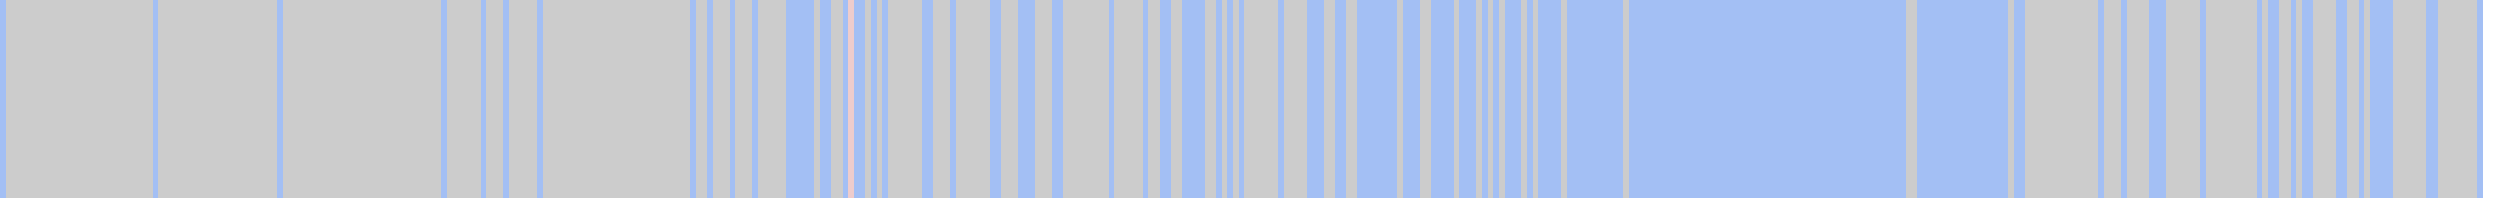
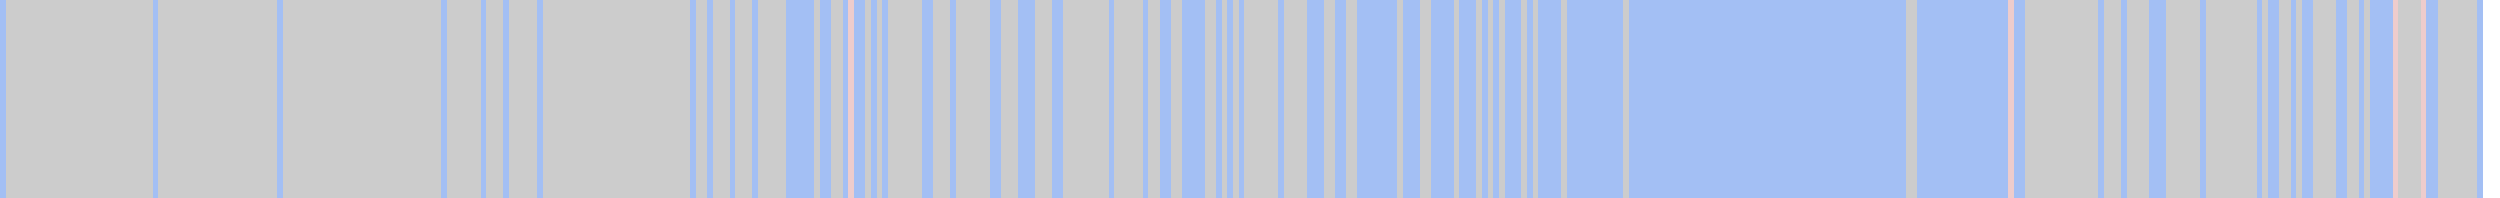
<svg xmlns="http://www.w3.org/2000/svg" viewBox="0 0 442 35" shape-rendering="crispEdges">
  <rect y="0" x="0" width="439" height="35" fill="#cccccc" />
  <rect y="0" x="0" width="1" height="35" fill="#eecccc" />
  <rect y="0" x="27" width="1" height="35" fill="#eecccc" />
  <rect y="0" x="49" width="1" height="35" fill="#eecccc" />
  <rect y="0" x="78" width="1" height="35" fill="#eecccc" />
  <rect y="0" x="85" width="1" height="35" fill="#eecccc" />
  <rect y="0" x="89" width="1" height="35" fill="#eecccc" />
  <rect y="0" x="95" width="1" height="35" fill="#eecccc" />
  <rect y="0" x="95" width="1" height="35" fill="#eecccc" />
  <rect y="0" x="122" width="1" height="35" fill="#eecccc" />
  <rect y="0" x="122" width="1" height="35" fill="#eecccc" />
  <rect y="0" x="125" width="1" height="35" fill="#eecccc" />
  <rect y="0" x="129" width="1" height="35" fill="#eecccc" />
  <rect y="0" x="133" width="1" height="35" fill="#eecccc" />
  <rect y="0" x="139" width="1" height="35" fill="#eecccc" />
  <rect y="0" x="140" width="1" height="35" fill="#eecccc" />
  <rect y="0" x="141" width="1" height="35" fill="#eecccc" />
  <rect y="0" x="142" width="1" height="35" fill="#eecccc" />
  <rect y="0" x="143" width="1" height="35" fill="#eecccc" />
  <rect y="0" x="145" width="1" height="35" fill="#eecccc" />
  <rect y="0" x="146" width="1" height="35" fill="#eecccc" />
  <rect y="0" x="149" width="1" height="35" fill="#eecccc" />
  <rect y="0" x="150" width="1" height="35" fill="#eecccc" />
  <rect y="0" x="151" width="1" height="35" fill="#eecccc" />
  <rect y="0" x="152" width="1" height="35" fill="#eecccc" />
  <rect y="0" x="154" width="1" height="35" fill="#eecccc" />
  <rect y="0" x="156" width="1" height="35" fill="#eecccc" />
  <rect y="0" x="163" width="1" height="35" fill="#eecccc" />
  <rect y="0" x="164" width="1" height="35" fill="#eecccc" />
  <rect y="0" x="168" width="1" height="35" fill="#eecccc" />
  <rect y="0" x="175" width="1" height="35" fill="#eecccc" />
  <rect y="0" x="176" width="1" height="35" fill="#eecccc" />
  <rect y="0" x="180" width="1" height="35" fill="#eecccc" />
  <rect y="0" x="181" width="1" height="35" fill="#eecccc" />
  <rect y="0" x="182" width="1" height="35" fill="#eecccc" />
  <rect y="0" x="186" width="1" height="35" fill="#eecccc" />
  <rect y="0" x="187" width="1" height="35" fill="#eecccc" />
  <rect y="0" x="187" width="1" height="35" fill="#eecccc" />
  <rect y="0" x="196" width="1" height="35" fill="#eecccc" />
  <rect y="0" x="202" width="1" height="35" fill="#eecccc" />
  <rect y="0" x="205" width="1" height="35" fill="#eecccc" />
  <rect y="0" x="206" width="1" height="35" fill="#eecccc" />
  <rect y="0" x="209" width="1" height="35" fill="#eecccc" />
  <rect y="0" x="210" width="1" height="35" fill="#eecccc" />
  <rect y="0" x="211" width="1" height="35" fill="#eecccc" />
  <rect y="0" x="211" width="1" height="35" fill="#eecccc" />
  <rect y="0" x="212" width="1" height="35" fill="#eecccc" />
  <rect y="0" x="215" width="1" height="35" fill="#eecccc" />
  <rect y="0" x="217" width="1" height="35" fill="#eecccc" />
  <rect y="0" x="219" width="1" height="35" fill="#eecccc" />
  <rect y="0" x="226" width="1" height="35" fill="#eecccc" />
  <rect y="0" x="231" width="1" height="35" fill="#eecccc" />
  <rect y="0" x="231" width="1" height="35" fill="#eecccc" />
  <rect y="0" x="232" width="1" height="35" fill="#eecccc" />
  <rect y="0" x="233" width="1" height="35" fill="#eecccc" />
  <rect y="0" x="236" width="1" height="35" fill="#eecccc" />
  <rect y="0" x="237" width="1" height="35" fill="#eecccc" />
  <rect y="0" x="240" width="1" height="35" fill="#eecccc" />
  <rect y="0" x="241" width="1" height="35" fill="#eecccc" />
  <rect y="0" x="242" width="1" height="35" fill="#eecccc" />
  <rect y="0" x="243" width="1" height="35" fill="#eecccc" />
  <rect y="0" x="244" width="1" height="35" fill="#eecccc" />
  <rect y="0" x="245" width="1" height="35" fill="#eecccc" />
-   <rect y="0" x="245" width="1" height="35" fill="#eecccc" />
  <rect y="0" x="246" width="1" height="35" fill="#eecccc" />
  <rect y="0" x="248" width="1" height="35" fill="#eecccc" />
  <rect y="0" x="249" width="1" height="35" fill="#eecccc" />
  <rect y="0" x="250" width="1" height="35" fill="#eecccc" />
  <rect y="0" x="253" width="1" height="35" fill="#eecccc" />
  <rect y="0" x="254" width="1" height="35" fill="#eecccc" />
  <rect y="0" x="254" width="1" height="35" fill="#eecccc" />
  <rect y="0" x="255" width="1" height="35" fill="#eecccc" />
-   <rect y="0" x="255" width="1" height="35" fill="#eecccc" />
  <rect y="0" x="256" width="1" height="35" fill="#eecccc" />
  <rect y="0" x="258" width="1" height="35" fill="#eecccc" />
  <rect y="0" x="259" width="1" height="35" fill="#eecccc" />
  <rect y="0" x="260" width="1" height="35" fill="#eecccc" />
  <rect y="0" x="262" width="1" height="35" fill="#eecccc" />
  <rect y="0" x="264" width="1" height="35" fill="#eecccc" />
-   <rect y="0" x="266" width="1" height="35" fill="#eecccc" />
  <rect y="0" x="266" width="1" height="35" fill="#eecccc" />
  <rect y="0" x="267" width="1" height="35" fill="#eecccc" />
  <rect y="0" x="267" width="1" height="35" fill="#eecccc" />
  <rect y="0" x="268" width="1" height="35" fill="#eecccc" />
  <rect y="0" x="270" width="1" height="35" fill="#eecccc" />
  <rect y="0" x="272" width="1" height="35" fill="#eecccc" />
  <rect y="0" x="272" width="1" height="35" fill="#eecccc" />
  <rect y="0" x="273" width="1" height="35" fill="#eecccc" />
  <rect y="0" x="273" width="1" height="35" fill="#eecccc" />
  <rect y="0" x="273" width="1" height="35" fill="#eecccc" />
  <rect y="0" x="273" width="1" height="35" fill="#eecccc" />
  <rect y="0" x="274" width="1" height="35" fill="#eecccc" />
  <rect y="0" x="275" width="1" height="35" fill="#eecccc" />
  <rect y="0" x="275" width="1" height="35" fill="#eecccc" />
  <rect y="0" x="277" width="1" height="35" fill="#eecccc" />
  <rect y="0" x="278" width="1" height="35" fill="#eecccc" />
  <rect y="0" x="278" width="1" height="35" fill="#eecccc" />
  <rect y="0" x="279" width="1" height="35" fill="#eecccc" />
  <rect y="0" x="279" width="1" height="35" fill="#eecccc" />
  <rect y="0" x="279" width="1" height="35" fill="#eecccc" />
  <rect y="0" x="280" width="1" height="35" fill="#eecccc" />
  <rect y="0" x="281" width="1" height="35" fill="#eecccc" />
  <rect y="0" x="281" width="1" height="35" fill="#eecccc" />
  <rect y="0" x="282" width="1" height="35" fill="#eecccc" />
  <rect y="0" x="283" width="1" height="35" fill="#eecccc" />
  <rect y="0" x="283" width="1" height="35" fill="#eecccc" />
  <rect y="0" x="283" width="1" height="35" fill="#eecccc" />
  <rect y="0" x="284" width="1" height="35" fill="#eecccc" />
  <rect y="0" x="285" width="1" height="35" fill="#eecccc" />
  <rect y="0" x="286" width="1" height="35" fill="#eecccc" />
  <rect y="0" x="288" width="1" height="35" fill="#eecccc" />
  <rect y="0" x="289" width="1" height="35" fill="#eecccc" />
  <rect y="0" x="289" width="1" height="35" fill="#eecccc" />
  <rect y="0" x="290" width="1" height="35" fill="#eecccc" />
  <rect y="0" x="291" width="1" height="35" fill="#eecccc" />
  <rect y="0" x="291" width="1" height="35" fill="#eecccc" />
  <rect y="0" x="291" width="1" height="35" fill="#eecccc" />
  <rect y="0" x="292" width="1" height="35" fill="#eecccc" />
  <rect y="0" x="292" width="1" height="35" fill="#eecccc" />
  <rect y="0" x="293" width="1" height="35" fill="#eecccc" />
  <rect y="0" x="294" width="1" height="35" fill="#eecccc" />
  <rect y="0" x="295" width="1" height="35" fill="#eecccc" />
  <rect y="0" x="296" width="1" height="35" fill="#eecccc" />
  <rect y="0" x="296" width="1" height="35" fill="#eecccc" />
  <rect y="0" x="297" width="1" height="35" fill="#eecccc" />
  <rect y="0" x="297" width="1" height="35" fill="#eecccc" />
  <rect y="0" x="298" width="1" height="35" fill="#eecccc" />
  <rect y="0" x="298" width="1" height="35" fill="#eecccc" />
  <rect y="0" x="298" width="1" height="35" fill="#eecccc" />
  <rect y="0" x="298" width="1" height="35" fill="#eecccc" />
  <rect y="0" x="299" width="1" height="35" fill="#eecccc" />
  <rect y="0" x="300" width="1" height="35" fill="#eecccc" />
  <rect y="0" x="300" width="1" height="35" fill="#eecccc" />
  <rect y="0" x="300" width="1" height="35" fill="#eecccc" />
  <rect y="0" x="301" width="1" height="35" fill="#eecccc" />
  <rect y="0" x="301" width="1" height="35" fill="#eecccc" />
  <rect y="0" x="301" width="1" height="35" fill="#eecccc" />
  <rect y="0" x="301" width="1" height="35" fill="#eecccc" />
+   <rect y="0" x="301" width="1" height="35" fill="#eecccc" />
  <rect y="0" x="302" width="1" height="35" fill="#eecccc" />
  <rect y="0" x="302" width="1" height="35" fill="#eecccc" />
  <rect y="0" x="302" width="1" height="35" fill="#eecccc" />
  <rect y="0" x="303" width="1" height="35" fill="#eecccc" />
  <rect y="0" x="303" width="1" height="35" fill="#eecccc" />
  <rect y="0" x="303" width="1" height="35" fill="#eecccc" />
  <rect y="0" x="303" width="1" height="35" fill="#eecccc" />
  <rect y="0" x="303" width="1" height="35" fill="#eecccc" />
  <rect y="0" x="303" width="1" height="35" fill="#eecccc" />
  <rect y="0" x="303" width="1" height="35" fill="#eecccc" />
  <rect y="0" x="304" width="1" height="35" fill="#eecccc" />
  <rect y="0" x="304" width="1" height="35" fill="#eecccc" />
  <rect y="0" x="304" width="1" height="35" fill="#eecccc" />
+   <rect y="0" x="305" width="1" height="35" fill="#eecccc" />
  <rect y="0" x="305" width="1" height="35" fill="#eecccc" />
  <rect y="0" x="305" width="1" height="35" fill="#eecccc" />
  <rect y="0" x="305" width="1" height="35" fill="#eecccc" />
  <rect y="0" x="305" width="1" height="35" fill="#eecccc" />
  <rect y="0" x="306" width="1" height="35" fill="#eecccc" />
  <rect y="0" x="306" width="1" height="35" fill="#eecccc" />
  <rect y="0" x="306" width="1" height="35" fill="#eecccc" />
  <rect y="0" x="306" width="1" height="35" fill="#eecccc" />
  <rect y="0" x="306" width="1" height="35" fill="#eecccc" />
  <rect y="0" x="307" width="1" height="35" fill="#eecccc" />
  <rect y="0" x="307" width="1" height="35" fill="#eecccc" />
  <rect y="0" x="307" width="1" height="35" fill="#eecccc" />
  <rect y="0" x="307" width="1" height="35" fill="#eecccc" />
  <rect y="0" x="307" width="1" height="35" fill="#eecccc" />
  <rect y="0" x="307" width="1" height="35" fill="#eecccc" />
  <rect y="0" x="308" width="1" height="35" fill="#eecccc" />
  <rect y="0" x="308" width="1" height="35" fill="#eecccc" />
  <rect y="0" x="308" width="1" height="35" fill="#eecccc" />
  <rect y="0" x="308" width="1" height="35" fill="#eecccc" />
  <rect y="0" x="308" width="1" height="35" fill="#eecccc" />
-   <rect y="0" x="308" width="1" height="35" fill="#eecccc" />
  <rect y="0" x="309" width="1" height="35" fill="#eecccc" />
  <rect y="0" x="309" width="1" height="35" fill="#eecccc" />
  <rect y="0" x="309" width="1" height="35" fill="#eecccc" />
  <rect y="0" x="309" width="1" height="35" fill="#eecccc" />
  <rect y="0" x="309" width="1" height="35" fill="#eecccc" />
  <rect y="0" x="309" width="1" height="35" fill="#eecccc" />
  <rect y="0" x="309" width="1" height="35" fill="#eecccc" />
  <rect y="0" x="309" width="1" height="35" fill="#eecccc" />
  <rect y="0" x="310" width="1" height="35" fill="#eecccc" />
  <rect y="0" x="310" width="1" height="35" fill="#eecccc" />
  <rect y="0" x="310" width="1" height="35" fill="#eecccc" />
  <rect y="0" x="310" width="1" height="35" fill="#eecccc" />
  <rect y="0" x="311" width="1" height="35" fill="#eecccc" />
  <rect y="0" x="311" width="1" height="35" fill="#eecccc" />
  <rect y="0" x="311" width="1" height="35" fill="#eecccc" />
  <rect y="0" x="311" width="1" height="35" fill="#eecccc" />
  <rect y="0" x="311" width="1" height="35" fill="#eecccc" />
  <rect y="0" x="311" width="1" height="35" fill="#eecccc" />
-   <rect y="0" x="312" width="1" height="35" fill="#eecccc" />
-   <rect y="0" x="312" width="1" height="35" fill="#eecccc" />
-   <rect y="0" x="312" width="1" height="35" fill="#eecccc" />
-   <rect y="0" x="312" width="1" height="35" fill="#eecccc" />
-   <rect y="0" x="312" width="1" height="35" fill="#eecccc" />
-   <rect y="0" x="312" width="1" height="35" fill="#eecccc" />
-   <rect y="0" x="313" width="1" height="35" fill="#eecccc" />
-   <rect y="0" x="313" width="1" height="35" fill="#eecccc" />
-   <rect y="0" x="313" width="1" height="35" fill="#eecccc" />
-   <rect y="0" x="313" width="1" height="35" fill="#eecccc" />
-   <rect y="0" x="313" width="1" height="35" fill="#eecccc" />
-   <rect y="0" x="313" width="1" height="35" fill="#eecccc" />
-   <rect y="0" x="313" width="1" height="35" fill="#eecccc" />
-   <rect y="0" x="313" width="1" height="35" fill="#eecccc" />
-   <rect y="0" x="313" width="1" height="35" fill="#eecccc" />
-   <rect y="0" x="314" width="1" height="35" fill="#eecccc" />
-   <rect y="0" x="314" width="1" height="35" fill="#eecccc" />
-   <rect y="0" x="314" width="1" height="35" fill="#eecccc" />
-   <rect y="0" x="314" width="1" height="35" fill="#eecccc" />
-   <rect y="0" x="314" width="1" height="35" fill="#eecccc" />
-   <rect y="0" x="314" width="1" height="35" fill="#eecccc" />
+   <rect y="0" x="311" width="1" height="35" fill="#eecccc" />
+   <rect y="0" x="311" width="1" height="35" fill="#eecccc" />
+   <rect y="0" x="312" width="1" height="35" fill="#eecccc" />
+   <rect y="0" x="312" width="1" height="35" fill="#eecccc" />
+   <rect y="0" x="312" width="1" height="35" fill="#eecccc" />
+   <rect y="0" x="312" width="1" height="35" fill="#eecccc" />
+   <rect y="0" x="312" width="1" height="35" fill="#eecccc" />
+   <rect y="0" x="312" width="1" height="35" fill="#eecccc" />
+   <rect y="0" x="312" width="1" height="35" fill="#eecccc" />
+   <rect y="0" x="312" width="1" height="35" fill="#eecccc" />
+   <rect y="0" x="313" width="1" height="35" fill="#eecccc" />
+   <rect y="0" x="313" width="1" height="35" fill="#eecccc" />
+   <rect y="0" x="313" width="1" height="35" fill="#eecccc" />
+   <rect y="0" x="313" width="1" height="35" fill="#eecccc" />
+   <rect y="0" x="313" width="1" height="35" fill="#eecccc" />
+   <rect y="0" x="313" width="1" height="35" fill="#eecccc" />
+   <rect y="0" x="313" width="1" height="35" fill="#eecccc" />
+   <rect y="0" x="313" width="1" height="35" fill="#eecccc" />
+   <rect y="0" x="313" width="1" height="35" fill="#eecccc" />
+   <rect y="0" x="313" width="1" height="35" fill="#eecccc" />
+   <rect y="0" x="313" width="1" height="35" fill="#eecccc" />
+   <rect y="0" x="314" width="1" height="35" fill="#eecccc" />
+   <rect y="0" x="314" width="1" height="35" fill="#eecccc" />
+   <rect y="0" x="314" width="1" height="35" fill="#eecccc" />
+   <rect y="0" x="314" width="1" height="35" fill="#eecccc" />
+   <rect y="0" x="314" width="1" height="35" fill="#eecccc" />
+   <rect y="0" x="314" width="1" height="35" fill="#eecccc" />
+   <rect y="0" x="314" width="1" height="35" fill="#eecccc" />
+   <rect y="0" x="314" width="1" height="35" fill="#eecccc" />
+   <rect y="0" x="315" width="1" height="35" fill="#eecccc" />
  <rect y="0" x="315" width="1" height="35" fill="#eecccc" />
  <rect y="0" x="315" width="1" height="35" fill="#eecccc" />
  <rect y="0" x="315" width="1" height="35" fill="#eecccc" />
  <rect y="0" x="315" width="1" height="35" fill="#eecccc" />
  <rect y="0" x="315" width="1" height="35" fill="#eecccc" />
  <rect y="0" x="315" width="1" height="35" fill="#eecccc" />
  <rect y="0" x="315" width="1" height="35" fill="#eecccc" />
  <rect y="0" x="316" width="1" height="35" fill="#eecccc" />
  <rect y="0" x="316" width="1" height="35" fill="#eecccc" />
  <rect y="0" x="316" width="1" height="35" fill="#eecccc" />
  <rect y="0" x="316" width="1" height="35" fill="#eecccc" />
  <rect y="0" x="316" width="1" height="35" fill="#eecccc" />
  <rect y="0" x="317" width="1" height="35" fill="#eecccc" />
  <rect y="0" x="317" width="1" height="35" fill="#eecccc" />
  <rect y="0" x="317" width="1" height="35" fill="#eecccc" />
  <rect y="0" x="317" width="1" height="35" fill="#eecccc" />
  <rect y="0" x="317" width="1" height="35" fill="#eecccc" />
  <rect y="0" x="317" width="1" height="35" fill="#eecccc" />
  <rect y="0" x="317" width="1" height="35" fill="#eecccc" />
  <rect y="0" x="317" width="1" height="35" fill="#eecccc" />
  <rect y="0" x="318" width="1" height="35" fill="#eecccc" />
  <rect y="0" x="318" width="1" height="35" fill="#eecccc" />
  <rect y="0" x="318" width="1" height="35" fill="#eecccc" />
  <rect y="0" x="318" width="1" height="35" fill="#eecccc" />
  <rect y="0" x="318" width="1" height="35" fill="#eecccc" />
  <rect y="0" x="318" width="1" height="35" fill="#eecccc" />
-   <rect y="0" x="319" width="1" height="35" fill="#eecccc" />
-   <rect y="0" x="319" width="1" height="35" fill="#eecccc" />
-   <rect y="0" x="319" width="1" height="35" fill="#eecccc" />
-   <rect y="0" x="319" width="1" height="35" fill="#eecccc" />
-   <rect y="0" x="319" width="1" height="35" fill="#eecccc" />
-   <rect y="0" x="319" width="1" height="35" fill="#eecccc" />
-   <rect y="0" x="319" width="1" height="35" fill="#eecccc" />
-   <rect y="0" x="319" width="1" height="35" fill="#eecccc" />
-   <rect y="0" x="319" width="1" height="35" fill="#eecccc" />
-   <rect y="0" x="319" width="1" height="35" fill="#eecccc" />
-   <rect y="0" x="319" width="1" height="35" fill="#eecccc" />
-   <rect y="0" x="319" width="1" height="35" fill="#eecccc" />
+   <rect y="0" x="318" width="1" height="35" fill="#eecccc" />
+   <rect y="0" x="319" width="1" height="35" fill="#eecccc" />
+   <rect y="0" x="319" width="1" height="35" fill="#eecccc" />
+   <rect y="0" x="319" width="1" height="35" fill="#eecccc" />
+   <rect y="0" x="319" width="1" height="35" fill="#eecccc" />
+   <rect y="0" x="319" width="1" height="35" fill="#eecccc" />
+   <rect y="0" x="319" width="1" height="35" fill="#eecccc" />
+   <rect y="0" x="319" width="1" height="35" fill="#eecccc" />
+   <rect y="0" x="319" width="1" height="35" fill="#eecccc" />
+   <rect y="0" x="319" width="1" height="35" fill="#eecccc" />
+   <rect y="0" x="319" width="1" height="35" fill="#eecccc" />
+   <rect y="0" x="319" width="1" height="35" fill="#eecccc" />
+   <rect y="0" x="319" width="1" height="35" fill="#eecccc" />
+   <rect y="0" x="319" width="1" height="35" fill="#eecccc" />
+   <rect y="0" x="320" width="1" height="35" fill="#eecccc" />
  <rect y="0" x="320" width="1" height="35" fill="#eecccc" />
  <rect y="0" x="320" width="1" height="35" fill="#eecccc" />
  <rect y="0" x="320" width="1" height="35" fill="#eecccc" />
  <rect y="0" x="320" width="1" height="35" fill="#eecccc" />
  <rect y="0" x="320" width="1" height="35" fill="#eecccc" />
  <rect y="0" x="320" width="1" height="35" fill="#eecccc" />
  <rect y="0" x="320" width="1" height="35" fill="#eecccc" />
  <rect y="0" x="320" width="1" height="35" fill="#eecccc" />
  <rect y="0" x="320" width="1" height="35" fill="#eecccc" />
  <rect y="0" x="320" width="1" height="35" fill="#eecccc" />
  <rect y="0" x="320" width="1" height="35" fill="#eecccc" />
  <rect y="0" x="321" width="1" height="35" fill="#eecccc" />
  <rect y="0" x="321" width="1" height="35" fill="#eecccc" />
  <rect y="0" x="321" width="1" height="35" fill="#eecccc" />
  <rect y="0" x="321" width="1" height="35" fill="#eecccc" />
  <rect y="0" x="321" width="1" height="35" fill="#eecccc" />
  <rect y="0" x="321" width="1" height="35" fill="#eecccc" />
  <rect y="0" x="321" width="1" height="35" fill="#eecccc" />
  <rect y="0" x="321" width="1" height="35" fill="#eecccc" />
  <rect y="0" x="321" width="1" height="35" fill="#eecccc" />
  <rect y="0" x="322" width="1" height="35" fill="#eecccc" />
  <rect y="0" x="322" width="1" height="35" fill="#eecccc" />
  <rect y="0" x="322" width="1" height="35" fill="#eecccc" />
  <rect y="0" x="322" width="1" height="35" fill="#eecccc" />
  <rect y="0" x="323" width="1" height="35" fill="#eecccc" />
  <rect y="0" x="323" width="1" height="35" fill="#eecccc" />
  <rect y="0" x="323" width="1" height="35" fill="#eecccc" />
  <rect y="0" x="323" width="1" height="35" fill="#eecccc" />
  <rect y="0" x="323" width="1" height="35" fill="#eecccc" />
  <rect y="0" x="323" width="1" height="35" fill="#eecccc" />
  <rect y="0" x="323" width="1" height="35" fill="#eecccc" />
  <rect y="0" x="323" width="1" height="35" fill="#eecccc" />
  <rect y="0" x="323" width="1" height="35" fill="#eecccc" />
  <rect y="0" x="323" width="1" height="35" fill="#eecccc" />
  <rect y="0" x="323" width="1" height="35" fill="#eecccc" />
  <rect y="0" x="323" width="1" height="35" fill="#eecccc" />
  <rect y="0" x="323" width="1" height="35" fill="#eecccc" />
  <rect y="0" x="323" width="1" height="35" fill="#eecccc" />
  <rect y="0" x="323" width="1" height="35" fill="#eecccc" />
  <rect y="0" x="323" width="1" height="35" fill="#eecccc" />
  <rect y="0" x="324" width="1" height="35" fill="#eecccc" />
  <rect y="0" x="324" width="1" height="35" fill="#eecccc" />
  <rect y="0" x="324" width="1" height="35" fill="#eecccc" />
  <rect y="0" x="324" width="1" height="35" fill="#eecccc" />
  <rect y="0" x="324" width="1" height="35" fill="#eecccc" />
  <rect y="0" x="325" width="1" height="35" fill="#eecccc" />
  <rect y="0" x="325" width="1" height="35" fill="#eecccc" />
  <rect y="0" x="325" width="1" height="35" fill="#eecccc" />
  <rect y="0" x="325" width="1" height="35" fill="#eecccc" />
  <rect y="0" x="325" width="1" height="35" fill="#eecccc" />
  <rect y="0" x="325" width="1" height="35" fill="#eecccc" />
  <rect y="0" x="325" width="1" height="35" fill="#eecccc" />
-   <rect y="0" x="326" width="1" height="35" fill="#eecccc" />
-   <rect y="0" x="326" width="1" height="35" fill="#eecccc" />
-   <rect y="0" x="326" width="1" height="35" fill="#eecccc" />
-   <rect y="0" x="326" width="1" height="35" fill="#eecccc" />
-   <rect y="0" x="326" width="1" height="35" fill="#eecccc" />
-   <rect y="0" x="326" width="1" height="35" fill="#eecccc" />
-   <rect y="0" x="326" width="1" height="35" fill="#eecccc" />
-   <rect y="0" x="326" width="1" height="35" fill="#eecccc" />
+   <rect y="0" x="325" width="1" height="35" fill="#eecccc" />
+   <rect y="0" x="326" width="1" height="35" fill="#eecccc" />
+   <rect y="0" x="326" width="1" height="35" fill="#eecccc" />
+   <rect y="0" x="326" width="1" height="35" fill="#eecccc" />
+   <rect y="0" x="326" width="1" height="35" fill="#eecccc" />
+   <rect y="0" x="326" width="1" height="35" fill="#eecccc" />
+   <rect y="0" x="326" width="1" height="35" fill="#eecccc" />
+   <rect y="0" x="326" width="1" height="35" fill="#eecccc" />
+   <rect y="0" x="326" width="1" height="35" fill="#eecccc" />
+   <rect y="0" x="326" width="1" height="35" fill="#eecccc" />
+   <rect y="0" x="327" width="1" height="35" fill="#eecccc" />
  <rect y="0" x="327" width="1" height="35" fill="#eecccc" />
  <rect y="0" x="327" width="1" height="35" fill="#eecccc" />
  <rect y="0" x="327" width="1" height="35" fill="#eecccc" />
  <rect y="0" x="327" width="1" height="35" fill="#eecccc" />
  <rect y="0" x="327" width="1" height="35" fill="#eecccc" />
  <rect y="0" x="328" width="1" height="35" fill="#eecccc" />
  <rect y="0" x="328" width="1" height="35" fill="#eecccc" />
  <rect y="0" x="329" width="1" height="35" fill="#eecccc" />
  <rect y="0" x="329" width="1" height="35" fill="#eecccc" />
  <rect y="0" x="329" width="1" height="35" fill="#eecccc" />
  <rect y="0" x="330" width="1" height="35" fill="#eecccc" />
  <rect y="0" x="330" width="1" height="35" fill="#eecccc" />
  <rect y="0" x="330" width="1" height="35" fill="#eecccc" />
  <rect y="0" x="330" width="1" height="35" fill="#eecccc" />
+   <rect y="0" x="331" width="1" height="35" fill="#eecccc" />
  <rect y="0" x="331" width="1" height="35" fill="#eecccc" />
  <rect y="0" x="331" width="1" height="35" fill="#eecccc" />
  <rect y="0" x="331" width="1" height="35" fill="#eecccc" />
  <rect y="0" x="332" width="1" height="35" fill="#eecccc" />
  <rect y="0" x="332" width="1" height="35" fill="#eecccc" />
  <rect y="0" x="333" width="1" height="35" fill="#eecccc" />
  <rect y="0" x="333" width="1" height="35" fill="#eecccc" />
  <rect y="0" x="333" width="1" height="35" fill="#eecccc" />
  <rect y="0" x="334" width="1" height="35" fill="#eecccc" />
  <rect y="0" x="334" width="1" height="35" fill="#eecccc" />
  <rect y="0" x="335" width="1" height="35" fill="#eecccc" />
  <rect y="0" x="336" width="1" height="35" fill="#eecccc" />
  <rect y="0" x="339" width="1" height="35" fill="#eecccc" />
  <rect y="0" x="340" width="1" height="35" fill="#eecccc" />
  <rect y="0" x="341" width="1" height="35" fill="#eecccc" />
  <rect y="0" x="342" width="1" height="35" fill="#eecccc" />
  <rect y="0" x="343" width="1" height="35" fill="#eecccc" />
  <rect y="0" x="343" width="1" height="35" fill="#eecccc" />
  <rect y="0" x="344" width="1" height="35" fill="#eecccc" />
  <rect y="0" x="344" width="1" height="35" fill="#eecccc" />
  <rect y="0" x="344" width="1" height="35" fill="#eecccc" />
  <rect y="0" x="345" width="1" height="35" fill="#eecccc" />
  <rect y="0" x="345" width="1" height="35" fill="#eecccc" />
  <rect y="0" x="346" width="1" height="35" fill="#eecccc" />
  <rect y="0" x="346" width="1" height="35" fill="#eecccc" />
  <rect y="0" x="347" width="1" height="35" fill="#eecccc" />
  <rect y="0" x="348" width="1" height="35" fill="#eecccc" />
  <rect y="0" x="349" width="1" height="35" fill="#eecccc" />
  <rect y="0" x="349" width="1" height="35" fill="#eecccc" />
+   <rect y="0" x="349" width="1" height="35" fill="#eecccc" />
+   <rect y="0" x="350" width="1" height="35" fill="#eecccc" />
  <rect y="0" x="350" width="1" height="35" fill="#eecccc" />
  <rect y="0" x="350" width="1" height="35" fill="#eecccc" />
  <rect y="0" x="350" width="1" height="35" fill="#eecccc" />
  <rect y="0" x="351" width="1" height="35" fill="#eecccc" />
  <rect y="0" x="351" width="1" height="35" fill="#eecccc" />
  <rect y="0" x="351" width="1" height="35" fill="#eecccc" />
  <rect y="0" x="351" width="1" height="35" fill="#eecccc" />
  <rect y="0" x="352" width="1" height="35" fill="#eecccc" />
  <rect y="0" x="353" width="1" height="35" fill="#eecccc" />
  <rect y="0" x="354" width="1" height="35" fill="#eecccc" />
  <rect y="0" x="354" width="1" height="35" fill="#eecccc" />
+   <rect y="0" x="355" width="1" height="35" fill="#eecccc" />
  <rect y="0" x="356" width="1" height="35" fill="#eecccc" />
  <rect y="0" x="357" width="1" height="35" fill="#eecccc" />
  <rect y="0" x="371" width="1" height="35" fill="#eecccc" />
  <rect y="0" x="375" width="1" height="35" fill="#eecccc" />
  <rect y="0" x="380" width="1" height="35" fill="#eecccc" />
  <rect y="0" x="381" width="1" height="35" fill="#eecccc" />
  <rect y="0" x="382" width="1" height="35" fill="#eecccc" />
  <rect y="0" x="389" width="1" height="35" fill="#eecccc" />
  <rect y="0" x="399" width="1" height="35" fill="#eecccc" />
  <rect y="0" x="401" width="1" height="35" fill="#eecccc" />
  <rect y="0" x="402" width="1" height="35" fill="#eecccc" />
  <rect y="0" x="402" width="1" height="35" fill="#eecccc" />
  <rect y="0" x="405" width="1" height="35" fill="#eecccc" />
  <rect y="0" x="407" width="1" height="35" fill="#eecccc" />
  <rect y="0" x="408" width="1" height="35" fill="#eecccc" />
  <rect y="0" x="413" width="1" height="35" fill="#eecccc" />
  <rect y="0" x="414" width="1" height="35" fill="#eecccc" />
  <rect y="0" x="414" width="1" height="35" fill="#eecccc" />
  <rect y="0" x="417" width="1" height="35" fill="#eecccc" />
  <rect y="0" x="419" width="1" height="35" fill="#eecccc" />
  <rect y="0" x="420" width="1" height="35" fill="#eecccc" />
  <rect y="0" x="420" width="1" height="35" fill="#eecccc" />
  <rect y="0" x="421" width="1" height="35" fill="#eecccc" />
  <rect y="0" x="422" width="1" height="35" fill="#eecccc" />
  <rect y="0" x="422" width="1" height="35" fill="#eecccc" />
+   <rect y="0" x="423" width="1" height="35" fill="#eecccc" />
+   <rect y="0" x="428" width="1" height="35" fill="#eecccc" />
  <rect y="0" x="429" width="1" height="35" fill="#eecccc" />
  <rect y="0" x="429" width="1" height="35" fill="#eecccc" />
  <rect y="0" x="430" width="1" height="35" fill="#eecccc" />
  <rect y="0" x="438" width="1" height="35" fill="#eecccc" />
  <rect y="0" x="438" width="1" height="35" fill="#eecccc" />
  <rect y="0" x="0" width="1" height="35" fill="#a3bff4" />
  <rect y="0" x="27" width="1" height="35" fill="#a3bff4" />
  <rect y="0" x="49" width="1" height="35" fill="#a3bff4" />
  <rect y="0" x="78" width="1" height="35" fill="#a3bff4" />
  <rect y="0" x="85" width="1" height="35" fill="#a3bff4" />
  <rect y="0" x="89" width="1" height="35" fill="#a3bff4" />
  <rect y="0" x="95" width="1" height="35" fill="#a3bff4" />
  <rect y="0" x="122" width="1" height="35" fill="#a3bff4" />
  <rect y="0" x="125" width="1" height="35" fill="#a3bff4" />
  <rect y="0" x="129" width="1" height="35" fill="#a3bff4" />
  <rect y="0" x="133" width="1" height="35" fill="#a3bff4" />
  <rect y="0" x="139" width="1" height="35" fill="#a3bff4" />
  <rect y="0" x="140" width="1" height="35" fill="#a3bff4" />
  <rect y="0" x="141" width="1" height="35" fill="#a3bff4" />
  <rect y="0" x="142" width="1" height="35" fill="#a3bff4" />
  <rect y="0" x="143" width="1" height="35" fill="#a3bff4" />
  <rect y="0" x="145" width="1" height="35" fill="#a3bff4" />
  <rect y="0" x="146" width="1" height="35" fill="#a3bff4" />
  <rect y="0" x="149" width="1" height="35" fill="#a3bff4" />
  <rect y="0" x="151" width="1" height="35" fill="#a3bff4" />
  <rect y="0" x="152" width="1" height="35" fill="#a3bff4" />
  <rect y="0" x="154" width="1" height="35" fill="#a3bff4" />
  <rect y="0" x="156" width="1" height="35" fill="#a3bff4" />
  <rect y="0" x="163" width="1" height="35" fill="#a3bff4" />
  <rect y="0" x="164" width="1" height="35" fill="#a3bff4" />
  <rect y="0" x="168" width="1" height="35" fill="#a3bff4" />
  <rect y="0" x="175" width="1" height="35" fill="#a3bff4" />
  <rect y="0" x="176" width="1" height="35" fill="#a3bff4" />
  <rect y="0" x="180" width="1" height="35" fill="#a3bff4" />
  <rect y="0" x="181" width="1" height="35" fill="#a3bff4" />
  <rect y="0" x="182" width="1" height="35" fill="#a3bff4" />
  <rect y="0" x="186" width="1" height="35" fill="#a3bff4" />
  <rect y="0" x="187" width="1" height="35" fill="#a3bff4" />
  <rect y="0" x="196" width="1" height="35" fill="#a3bff4" />
  <rect y="0" x="202" width="1" height="35" fill="#a3bff4" />
  <rect y="0" x="205" width="1" height="35" fill="#a3bff4" />
  <rect y="0" x="206" width="1" height="35" fill="#a3bff4" />
  <rect y="0" x="209" width="1" height="35" fill="#a3bff4" />
  <rect y="0" x="210" width="1" height="35" fill="#a3bff4" />
  <rect y="0" x="211" width="1" height="35" fill="#a3bff4" />
  <rect y="0" x="212" width="1" height="35" fill="#a3bff4" />
  <rect y="0" x="215" width="1" height="35" fill="#a3bff4" />
  <rect y="0" x="217" width="1" height="35" fill="#a3bff4" />
  <rect y="0" x="219" width="1" height="35" fill="#a3bff4" />
  <rect y="0" x="226" width="1" height="35" fill="#a3bff4" />
  <rect y="0" x="231" width="1" height="35" fill="#a3bff4" />
  <rect y="0" x="232" width="1" height="35" fill="#a3bff4" />
  <rect y="0" x="233" width="1" height="35" fill="#a3bff4" />
  <rect y="0" x="236" width="1" height="35" fill="#a3bff4" />
  <rect y="0" x="237" width="1" height="35" fill="#a3bff4" />
  <rect y="0" x="240" width="1" height="35" fill="#a3bff4" />
  <rect y="0" x="241" width="1" height="35" fill="#a3bff4" />
  <rect y="0" x="242" width="1" height="35" fill="#a3bff4" />
  <rect y="0" x="243" width="1" height="35" fill="#a3bff4" />
  <rect y="0" x="244" width="1" height="35" fill="#a3bff4" />
  <rect y="0" x="245" width="1" height="35" fill="#a3bff4" />
  <rect y="0" x="246" width="1" height="35" fill="#a3bff4" />
  <rect y="0" x="248" width="1" height="35" fill="#a3bff4" />
  <rect y="0" x="249" width="1" height="35" fill="#a3bff4" />
  <rect y="0" x="250" width="1" height="35" fill="#a3bff4" />
  <rect y="0" x="253" width="1" height="35" fill="#a3bff4" />
  <rect y="0" x="254" width="1" height="35" fill="#a3bff4" />
  <rect y="0" x="255" width="1" height="35" fill="#a3bff4" />
  <rect y="0" x="256" width="1" height="35" fill="#a3bff4" />
  <rect y="0" x="258" width="1" height="35" fill="#a3bff4" />
  <rect y="0" x="259" width="1" height="35" fill="#a3bff4" />
  <rect y="0" x="260" width="1" height="35" fill="#a3bff4" />
  <rect y="0" x="262" width="1" height="35" fill="#a3bff4" />
  <rect y="0" x="264" width="1" height="35" fill="#a3bff4" />
  <rect y="0" x="266" width="1" height="35" fill="#a3bff4" />
  <rect y="0" x="267" width="1" height="35" fill="#a3bff4" />
  <rect y="0" x="268" width="1" height="35" fill="#a3bff4" />
  <rect y="0" x="270" width="1" height="35" fill="#a3bff4" />
  <rect y="0" x="272" width="1" height="35" fill="#a3bff4" />
  <rect y="0" x="273" width="1" height="35" fill="#a3bff4" />
  <rect y="0" x="274" width="1" height="35" fill="#a3bff4" />
  <rect y="0" x="275" width="1" height="35" fill="#a3bff4" />
  <rect y="0" x="277" width="1" height="35" fill="#a3bff4" />
  <rect y="0" x="278" width="1" height="35" fill="#a3bff4" />
  <rect y="0" x="279" width="1" height="35" fill="#a3bff4" />
  <rect y="0" x="280" width="1" height="35" fill="#a3bff4" />
  <rect y="0" x="281" width="1" height="35" fill="#a3bff4" />
  <rect y="0" x="282" width="1" height="35" fill="#a3bff4" />
  <rect y="0" x="283" width="1" height="35" fill="#a3bff4" />
  <rect y="0" x="284" width="1" height="35" fill="#a3bff4" />
  <rect y="0" x="285" width="1" height="35" fill="#a3bff4" />
  <rect y="0" x="286" width="1" height="35" fill="#a3bff4" />
  <rect y="0" x="288" width="1" height="35" fill="#a3bff4" />
  <rect y="0" x="289" width="1" height="35" fill="#a3bff4" />
  <rect y="0" x="290" width="1" height="35" fill="#a3bff4" />
  <rect y="0" x="291" width="1" height="35" fill="#a3bff4" />
  <rect y="0" x="292" width="1" height="35" fill="#a3bff4" />
  <rect y="0" x="293" width="1" height="35" fill="#a3bff4" />
  <rect y="0" x="294" width="1" height="35" fill="#a3bff4" />
  <rect y="0" x="295" width="1" height="35" fill="#a3bff4" />
  <rect y="0" x="296" width="1" height="35" fill="#a3bff4" />
  <rect y="0" x="297" width="1" height="35" fill="#a3bff4" />
  <rect y="0" x="298" width="1" height="35" fill="#a3bff4" />
  <rect y="0" x="299" width="1" height="35" fill="#a3bff4" />
  <rect y="0" x="300" width="1" height="35" fill="#a3bff4" />
  <rect y="0" x="301" width="1" height="35" fill="#a3bff4" />
  <rect y="0" x="302" width="1" height="35" fill="#a3bff4" />
  <rect y="0" x="302" width="1" height="35" fill="#a3bff4" />
  <rect y="0" x="303" width="1" height="35" fill="#a3bff4" />
  <rect y="0" x="304" width="1" height="35" fill="#a3bff4" />
  <rect y="0" x="305" width="1" height="35" fill="#a3bff4" />
  <rect y="0" x="306" width="1" height="35" fill="#a3bff4" />
  <rect y="0" x="307" width="1" height="35" fill="#a3bff4" />
  <rect y="0" x="308" width="1" height="35" fill="#a3bff4" />
  <rect y="0" x="309" width="1" height="35" fill="#a3bff4" />
  <rect y="0" x="309" width="1" height="35" fill="#a3bff4" />
  <rect y="0" x="310" width="1" height="35" fill="#a3bff4" />
  <rect y="0" x="310" width="1" height="35" fill="#a3bff4" />
  <rect y="0" x="311" width="1" height="35" fill="#a3bff4" />
+   <rect y="0" x="311" width="1" height="35" fill="#a3bff4" />
+   <rect y="0" x="311" width="1" height="35" fill="#a3bff4" />
  <rect y="0" x="312" width="1" height="35" fill="#a3bff4" />
  <rect y="0" x="313" width="1" height="35" fill="#a3bff4" />
+   <rect y="0" x="313" width="1" height="35" fill="#a3bff4" />
+   <rect y="0" x="313" width="1" height="35" fill="#a3bff4" />
  <rect y="0" x="314" width="1" height="35" fill="#a3bff4" />
+   <rect y="0" x="315" width="1" height="35" fill="#a3bff4" />
  <rect y="0" x="315" width="1" height="35" fill="#a3bff4" />
  <rect y="0" x="315" width="1" height="35" fill="#a3bff4" />
  <rect y="0" x="316" width="1" height="35" fill="#a3bff4" />
  <rect y="0" x="317" width="1" height="35" fill="#a3bff4" />
  <rect y="0" x="317" width="1" height="35" fill="#a3bff4" />
+   <rect y="0" x="317" width="1" height="35" fill="#a3bff4" />
+   <rect y="0" x="318" width="1" height="35" fill="#a3bff4" />
  <rect y="0" x="318" width="1" height="35" fill="#a3bff4" />
  <rect y="0" x="318" width="1" height="35" fill="#a3bff4" />
  <rect y="0" x="318" width="1" height="35" fill="#a3bff4" />
  <rect y="0" x="319" width="1" height="35" fill="#a3bff4" />
  <rect y="0" x="319" width="1" height="35" fill="#a3bff4" />
  <rect y="0" x="319" width="1" height="35" fill="#a3bff4" />
+   <rect y="0" x="319" width="1" height="35" fill="#a3bff4" />
  <rect y="0" x="320" width="1" height="35" fill="#a3bff4" />
  <rect y="0" x="320" width="1" height="35" fill="#a3bff4" />
+   <rect y="0" x="320" width="1" height="35" fill="#a3bff4" />
+   <rect y="0" x="321" width="1" height="35" fill="#a3bff4" />
+   <rect y="0" x="321" width="1" height="35" fill="#a3bff4" />
  <rect y="0" x="321" width="1" height="35" fill="#a3bff4" />
  <rect y="0" x="321" width="1" height="35" fill="#a3bff4" />
  <rect y="0" x="321" width="1" height="35" fill="#a3bff4" />
  <rect y="0" x="322" width="1" height="35" fill="#a3bff4" />
  <rect y="0" x="323" width="1" height="35" fill="#a3bff4" />
  <rect y="0" x="323" width="1" height="35" fill="#a3bff4" />
  <rect y="0" x="323" width="1" height="35" fill="#a3bff4" />
  <rect y="0" x="323" width="1" height="35" fill="#a3bff4" />
+   <rect y="0" x="323" width="1" height="35" fill="#a3bff4" />
  <rect y="0" x="324" width="1" height="35" fill="#a3bff4" />
+   <rect y="0" x="325" width="1" height="35" fill="#a3bff4" />
+   <rect y="0" x="325" width="1" height="35" fill="#a3bff4" />
  <rect y="0" x="325" width="1" height="35" fill="#a3bff4" />
  <rect y="0" x="325" width="1" height="35" fill="#a3bff4" />
  <rect y="0" x="326" width="1" height="35" fill="#a3bff4" />
  <rect y="0" x="326" width="1" height="35" fill="#a3bff4" />
  <rect y="0" x="327" width="1" height="35" fill="#a3bff4" />
  <rect y="0" x="328" width="1" height="35" fill="#a3bff4" />
  <rect y="0" x="329" width="1" height="35" fill="#a3bff4" />
  <rect y="0" x="330" width="1" height="35" fill="#a3bff4" />
  <rect y="0" x="330" width="1" height="35" fill="#a3bff4" />
  <rect y="0" x="331" width="1" height="35" fill="#a3bff4" />
  <rect y="0" x="331" width="1" height="35" fill="#a3bff4" />
  <rect y="0" x="332" width="1" height="35" fill="#a3bff4" />
  <rect y="0" x="333" width="1" height="35" fill="#a3bff4" />
  <rect y="0" x="333" width="1" height="35" fill="#a3bff4" />
  <rect y="0" x="334" width="1" height="35" fill="#a3bff4" />
  <rect y="0" x="335" width="1" height="35" fill="#a3bff4" />
  <rect y="0" x="336" width="1" height="35" fill="#a3bff4" />
  <rect y="0" x="339" width="1" height="35" fill="#a3bff4" />
  <rect y="0" x="340" width="1" height="35" fill="#a3bff4" />
  <rect y="0" x="341" width="1" height="35" fill="#a3bff4" />
  <rect y="0" x="342" width="1" height="35" fill="#a3bff4" />
  <rect y="0" x="343" width="1" height="35" fill="#a3bff4" />
  <rect y="0" x="344" width="1" height="35" fill="#a3bff4" />
  <rect y="0" x="344" width="1" height="35" fill="#a3bff4" />
  <rect y="0" x="344" width="1" height="35" fill="#a3bff4" />
  <rect y="0" x="345" width="1" height="35" fill="#a3bff4" />
  <rect y="0" x="346" width="1" height="35" fill="#a3bff4" />
  <rect y="0" x="347" width="1" height="35" fill="#a3bff4" />
  <rect y="0" x="348" width="1" height="35" fill="#a3bff4" />
  <rect y="0" x="349" width="1" height="35" fill="#a3bff4" />
  <rect y="0" x="349" width="1" height="35" fill="#a3bff4" />
  <rect y="0" x="350" width="1" height="35" fill="#a3bff4" />
  <rect y="0" x="351" width="1" height="35" fill="#a3bff4" />
  <rect y="0" x="352" width="1" height="35" fill="#a3bff4" />
  <rect y="0" x="353" width="1" height="35" fill="#a3bff4" />
  <rect y="0" x="354" width="1" height="35" fill="#a3bff4" />
  <rect y="0" x="356" width="1" height="35" fill="#a3bff4" />
  <rect y="0" x="357" width="1" height="35" fill="#a3bff4" />
  <rect y="0" x="371" width="1" height="35" fill="#a3bff4" />
  <rect y="0" x="375" width="1" height="35" fill="#a3bff4" />
  <rect y="0" x="380" width="1" height="35" fill="#a3bff4" />
  <rect y="0" x="381" width="1" height="35" fill="#a3bff4" />
  <rect y="0" x="382" width="1" height="35" fill="#a3bff4" />
  <rect y="0" x="389" width="1" height="35" fill="#a3bff4" />
  <rect y="0" x="399" width="1" height="35" fill="#a3bff4" />
  <rect y="0" x="401" width="1" height="35" fill="#a3bff4" />
  <rect y="0" x="402" width="1" height="35" fill="#a3bff4" />
  <rect y="0" x="405" width="1" height="35" fill="#a3bff4" />
  <rect y="0" x="407" width="1" height="35" fill="#a3bff4" />
  <rect y="0" x="408" width="1" height="35" fill="#a3bff4" />
  <rect y="0" x="413" width="1" height="35" fill="#a3bff4" />
  <rect y="0" x="414" width="1" height="35" fill="#a3bff4" />
  <rect y="0" x="417" width="1" height="35" fill="#a3bff4" />
  <rect y="0" x="419" width="1" height="35" fill="#a3bff4" />
  <rect y="0" x="420" width="1" height="35" fill="#a3bff4" />
  <rect y="0" x="421" width="1" height="35" fill="#a3bff4" />
  <rect y="0" x="422" width="1" height="35" fill="#a3bff4" />
  <rect y="0" x="429" width="1" height="35" fill="#a3bff4" />
  <rect y="0" x="430" width="1" height="35" fill="#a3bff4" />
  <rect y="0" x="438" width="1" height="35" fill="#a3bff4" />
</svg>
